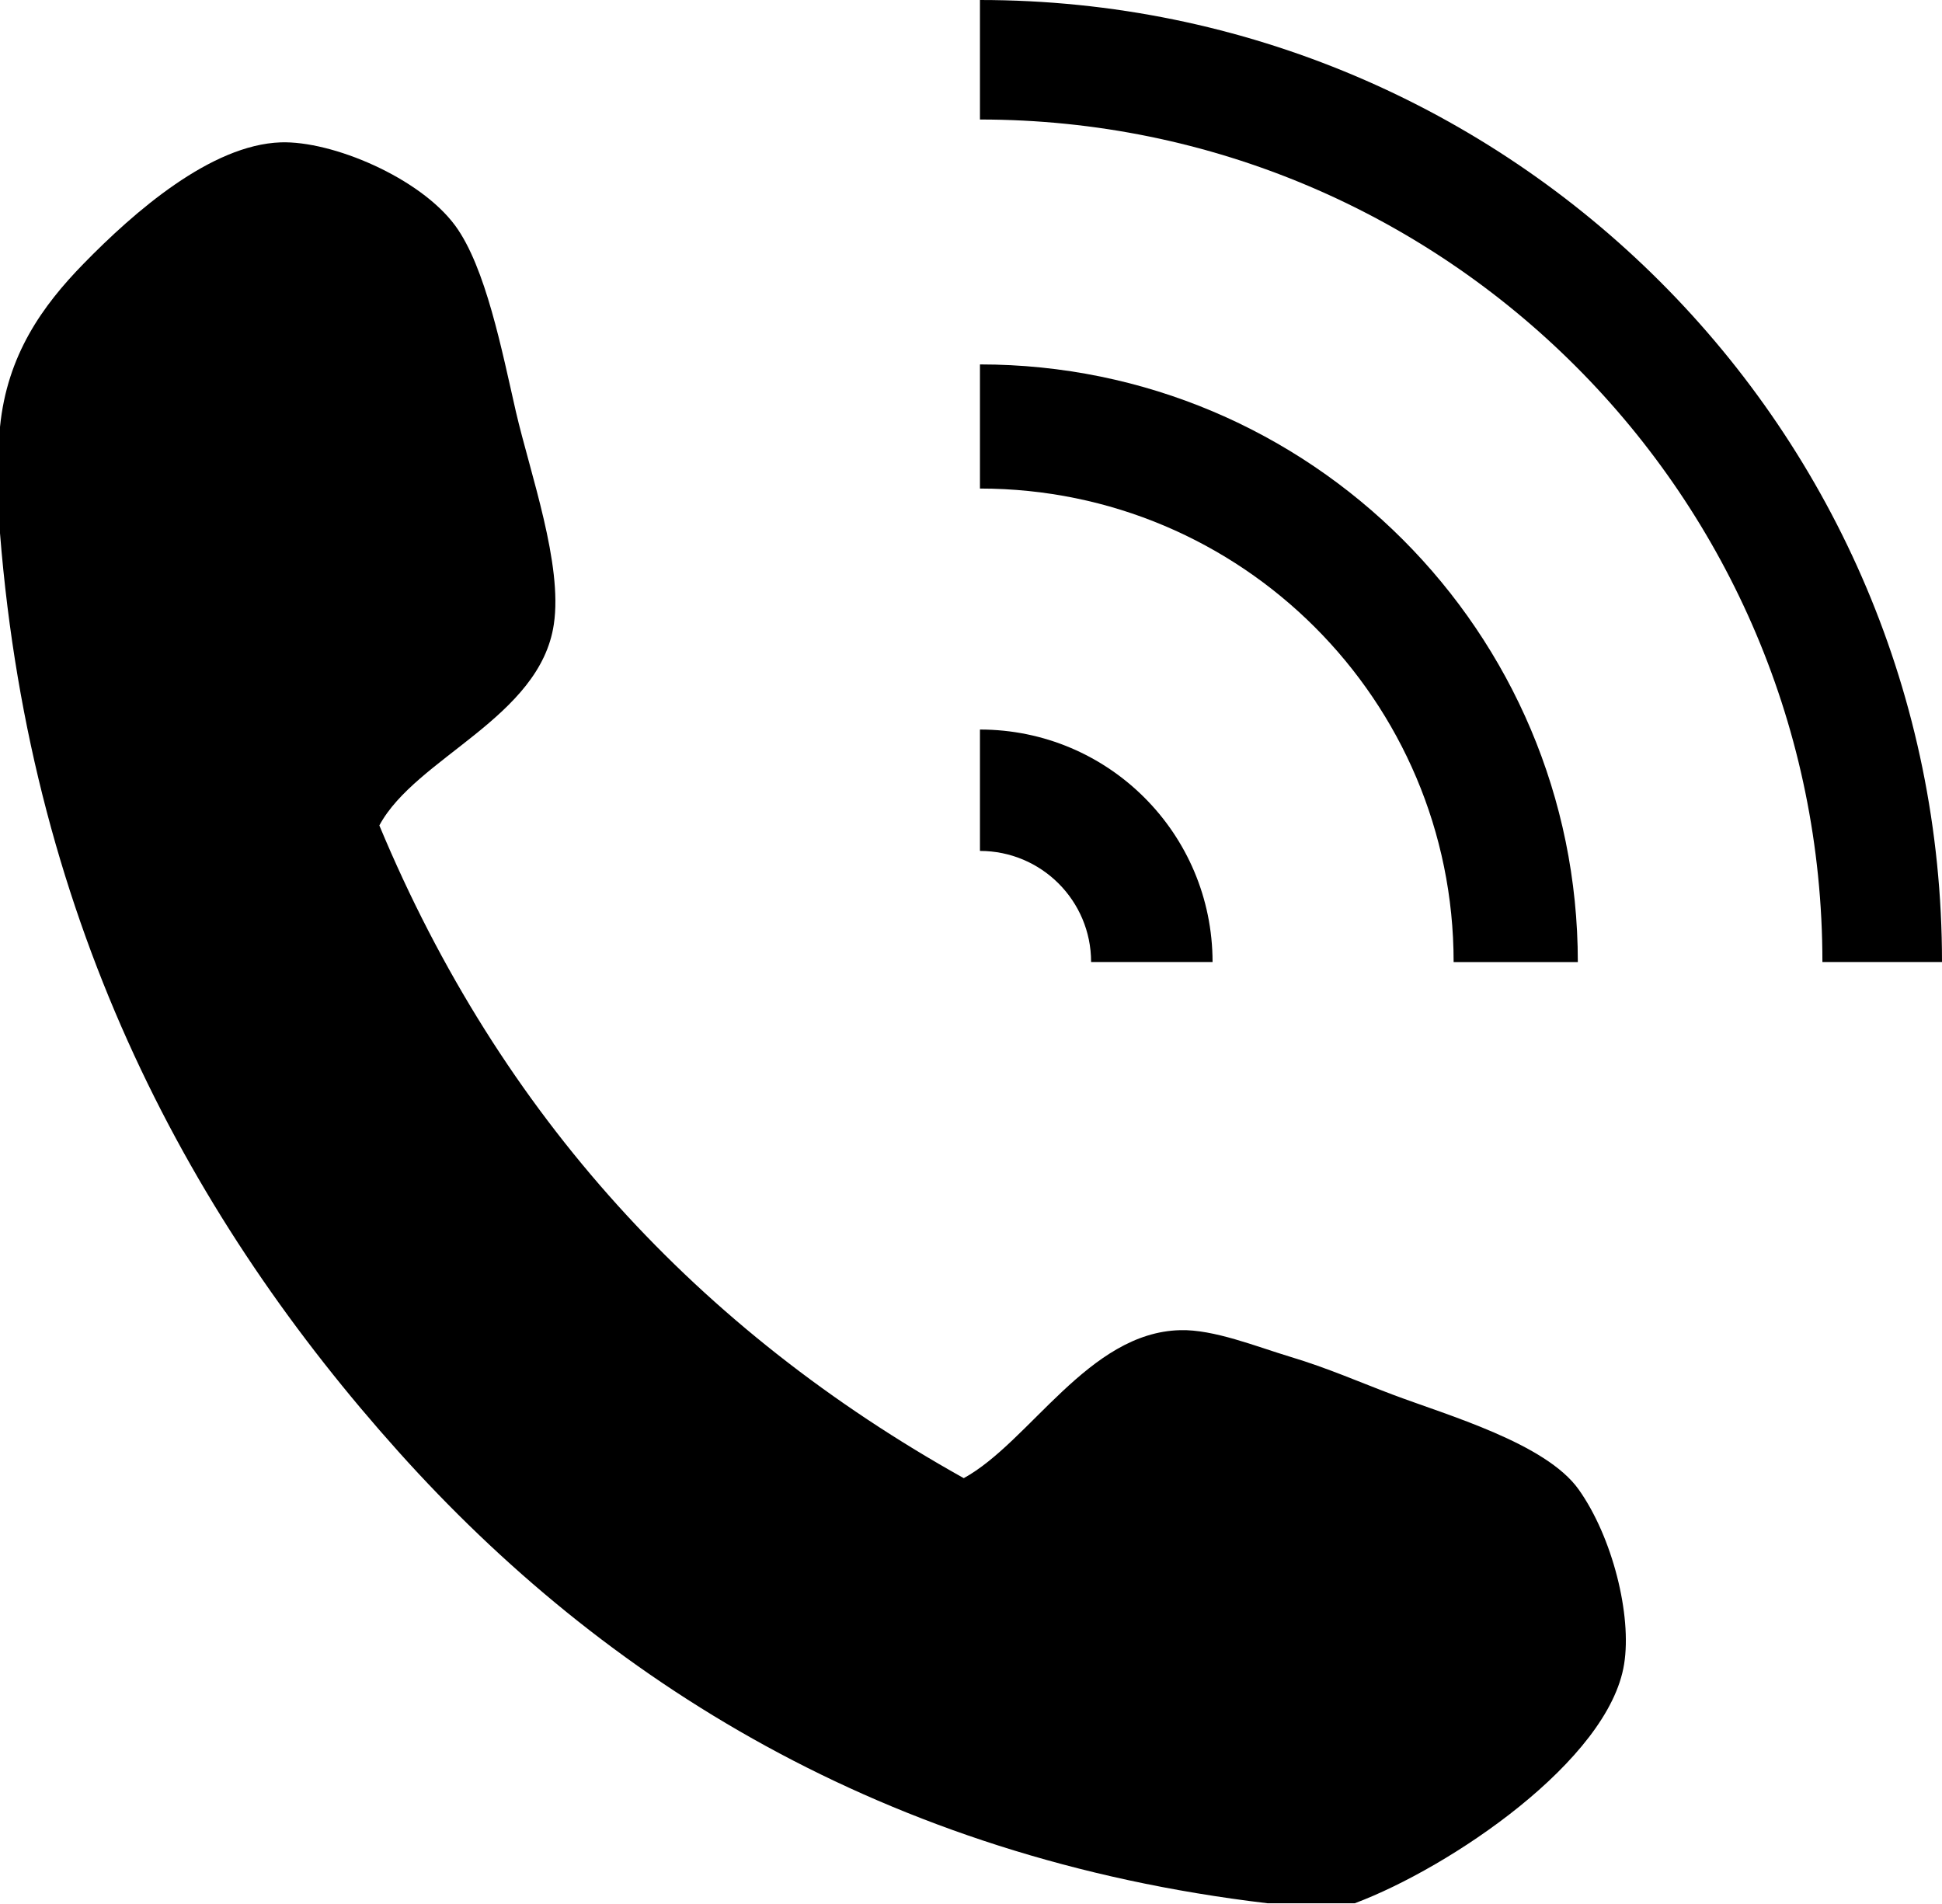
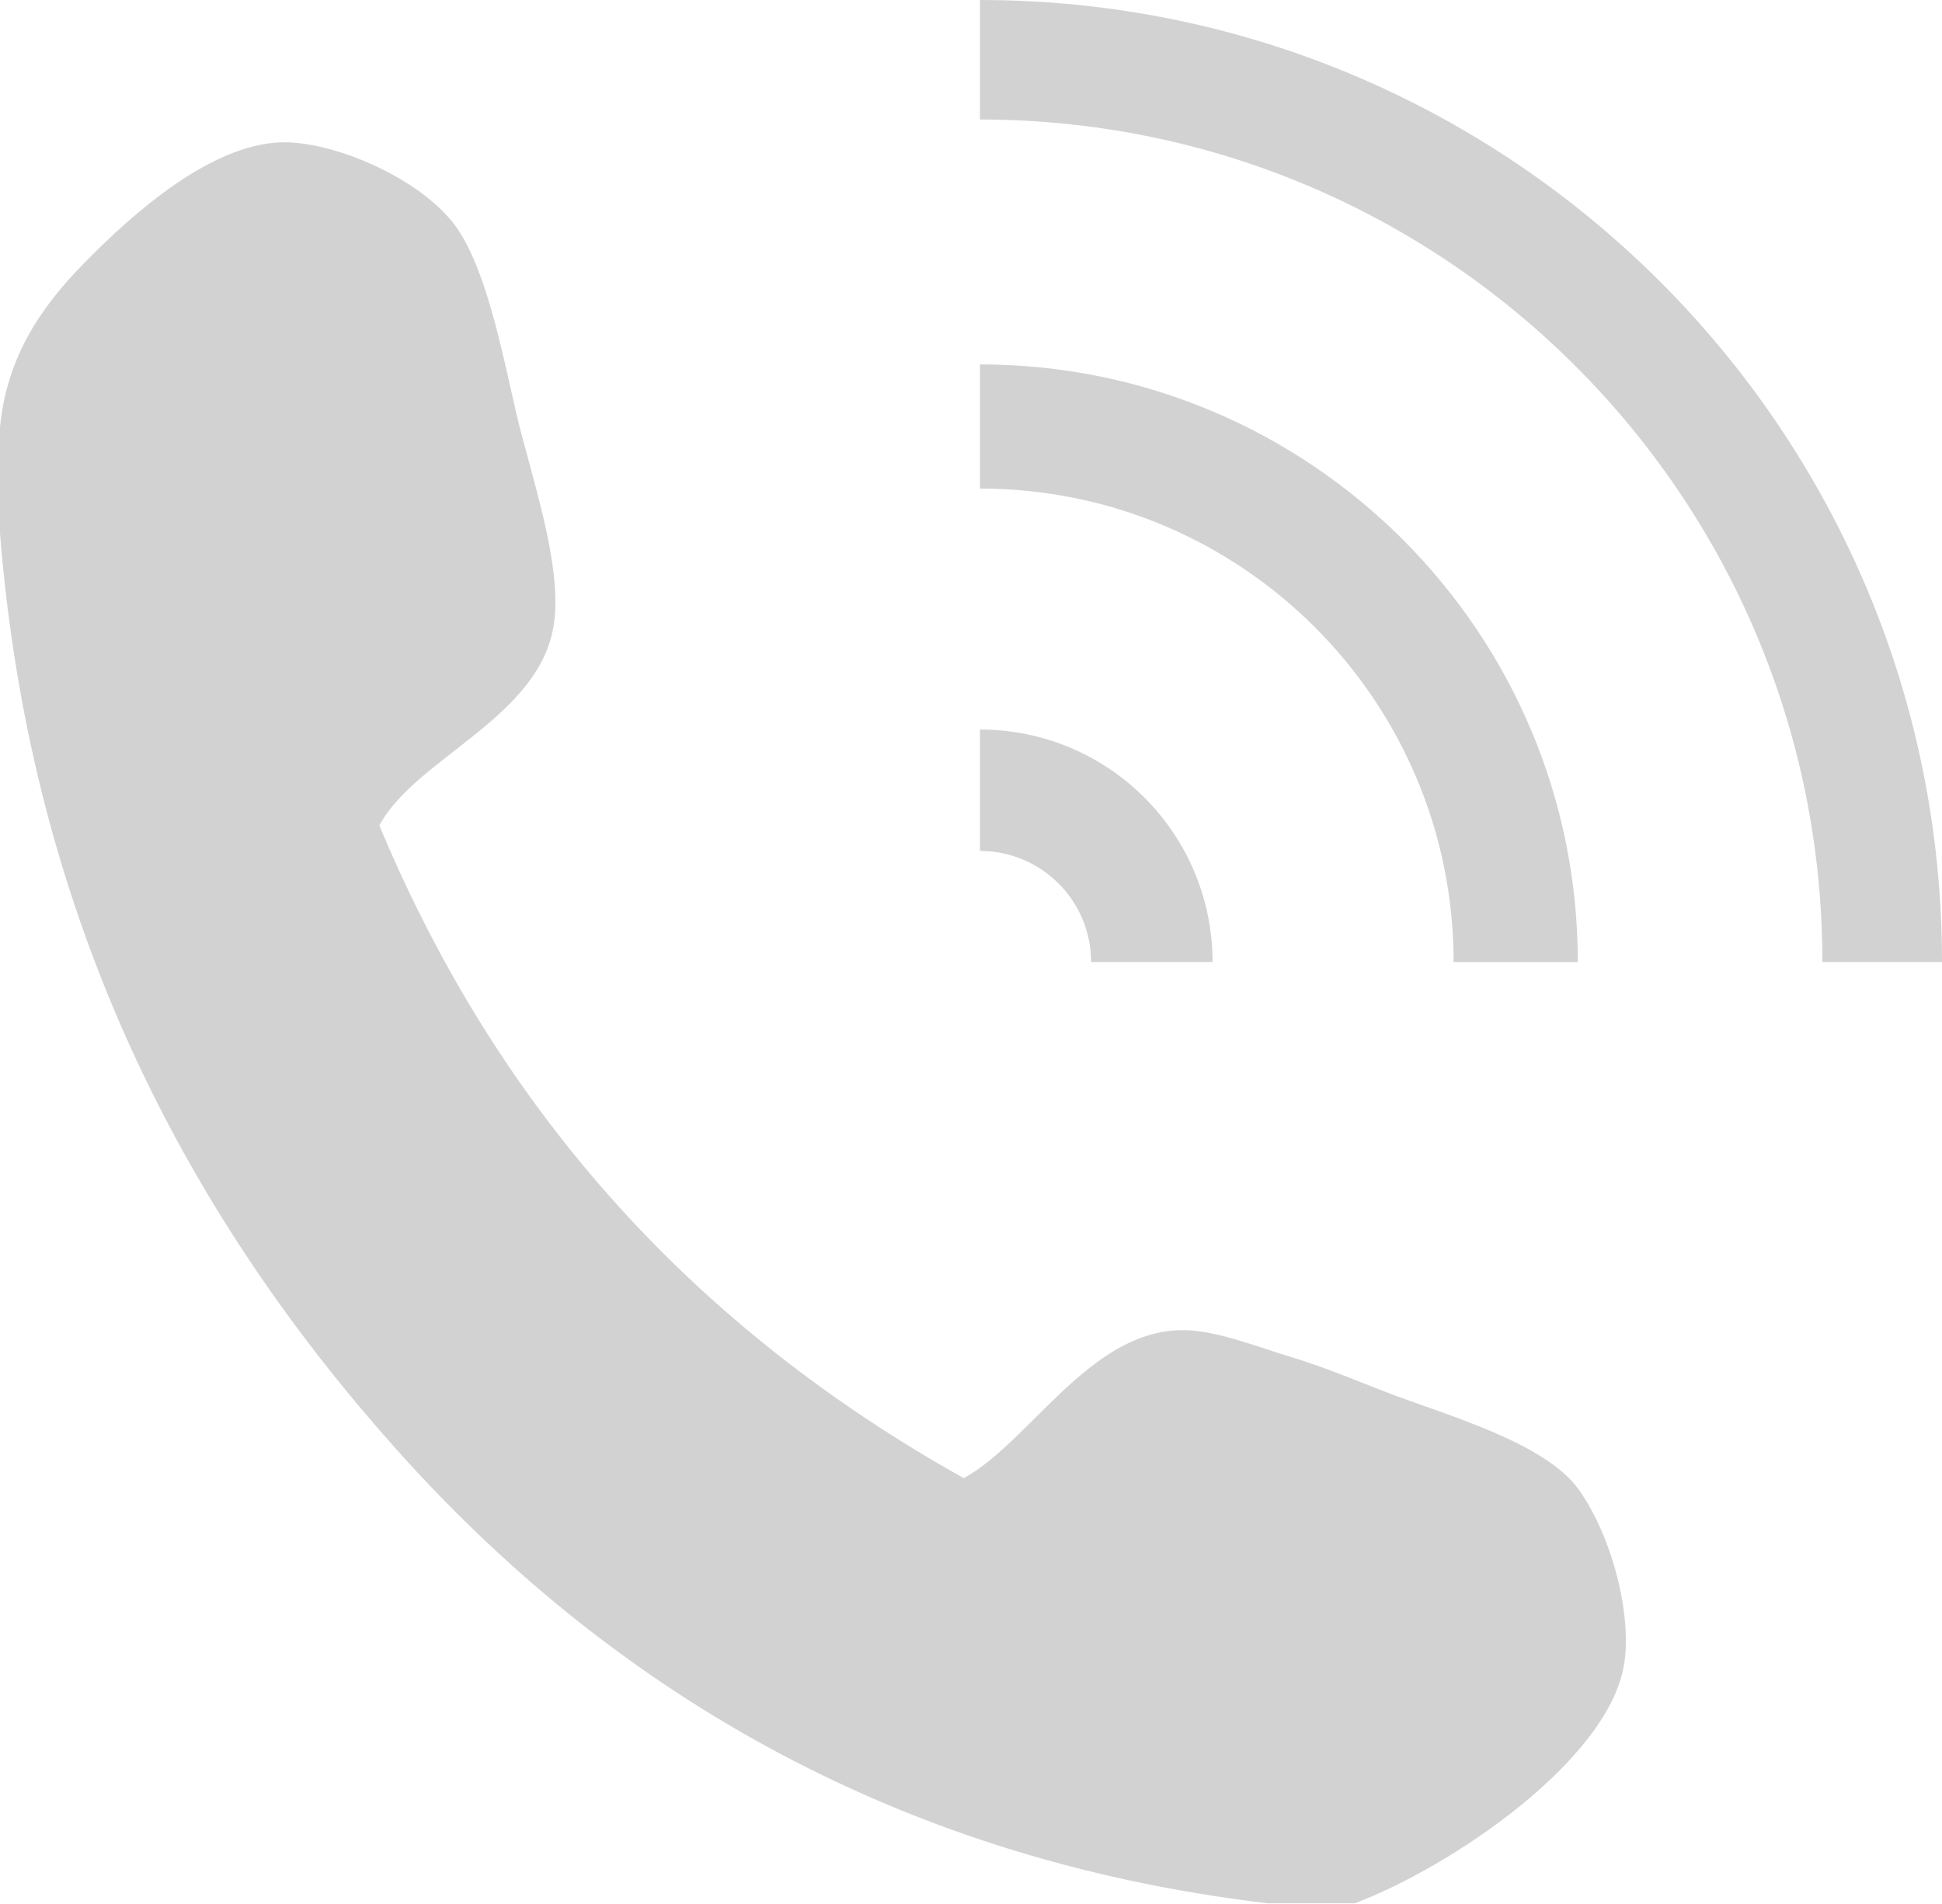
<svg xmlns="http://www.w3.org/2000/svg" version="1.1" id="Layer_2" x="0px" y="0px" width="24.829px" height="24.333px" viewBox="0 0 24.829 24.333" enable-background="new 0 0 24.829 24.333" xml:space="preserve">
-   <g>
+   <g fill="#d3d2d2">
    <g id="UrwUhy_2_">
      <g>
        <path d="M17.321,24.333c-0.371,0-0.744,0-1.115,0c-4.904-0.58-8.497-2.857-11.11-5.772C2.473,15.637,0.402,11.875,0,6.817 c0-0.453,0-0.906,0-1.358c0.091-0.921,0.544-1.55,1.067-2.086c0.65-0.666,1.63-1.522,2.522-1.553 c0.659-0.022,1.78,0.451,2.232,1.066c0.388,0.53,0.595,1.59,0.775,2.378c0.185,0.797,0.6,1.95,0.485,2.717 C6.905,9.177,5.317,9.684,4.85,10.553c1.551,3.721,4.089,6.456,7.472,8.345c0.847-0.465,1.595-1.864,2.767-1.892 c0.428-0.012,0.972,0.209,1.406,0.34c0.477,0.143,0.891,0.326,1.311,0.484c0.705,0.266,1.957,0.621,2.378,1.213 c0.433,0.61,0.681,1.608,0.581,2.231C20.571,22.508,18.538,23.877,17.321,24.333z" />
      </g>
    </g>
    <path d="M12.529,1.528c5.949,0,10.771,4.822,10.771,10.771h1.529C24.829,5.507,19.323,0,12.529,0V1.528z" />
    <path d="M12.529,9.327v1.552c0.785,0,1.421,0.636,1.421,1.42h1.553C15.502,10.657,14.172,9.327,12.529,9.327z" />
    <path d="M12.529,6.246c3.345,0,6.056,2.71,6.056,6.054h1.588c0-4.22-3.422-7.641-7.644-7.641V6.246z" />
  </g>
</svg>
